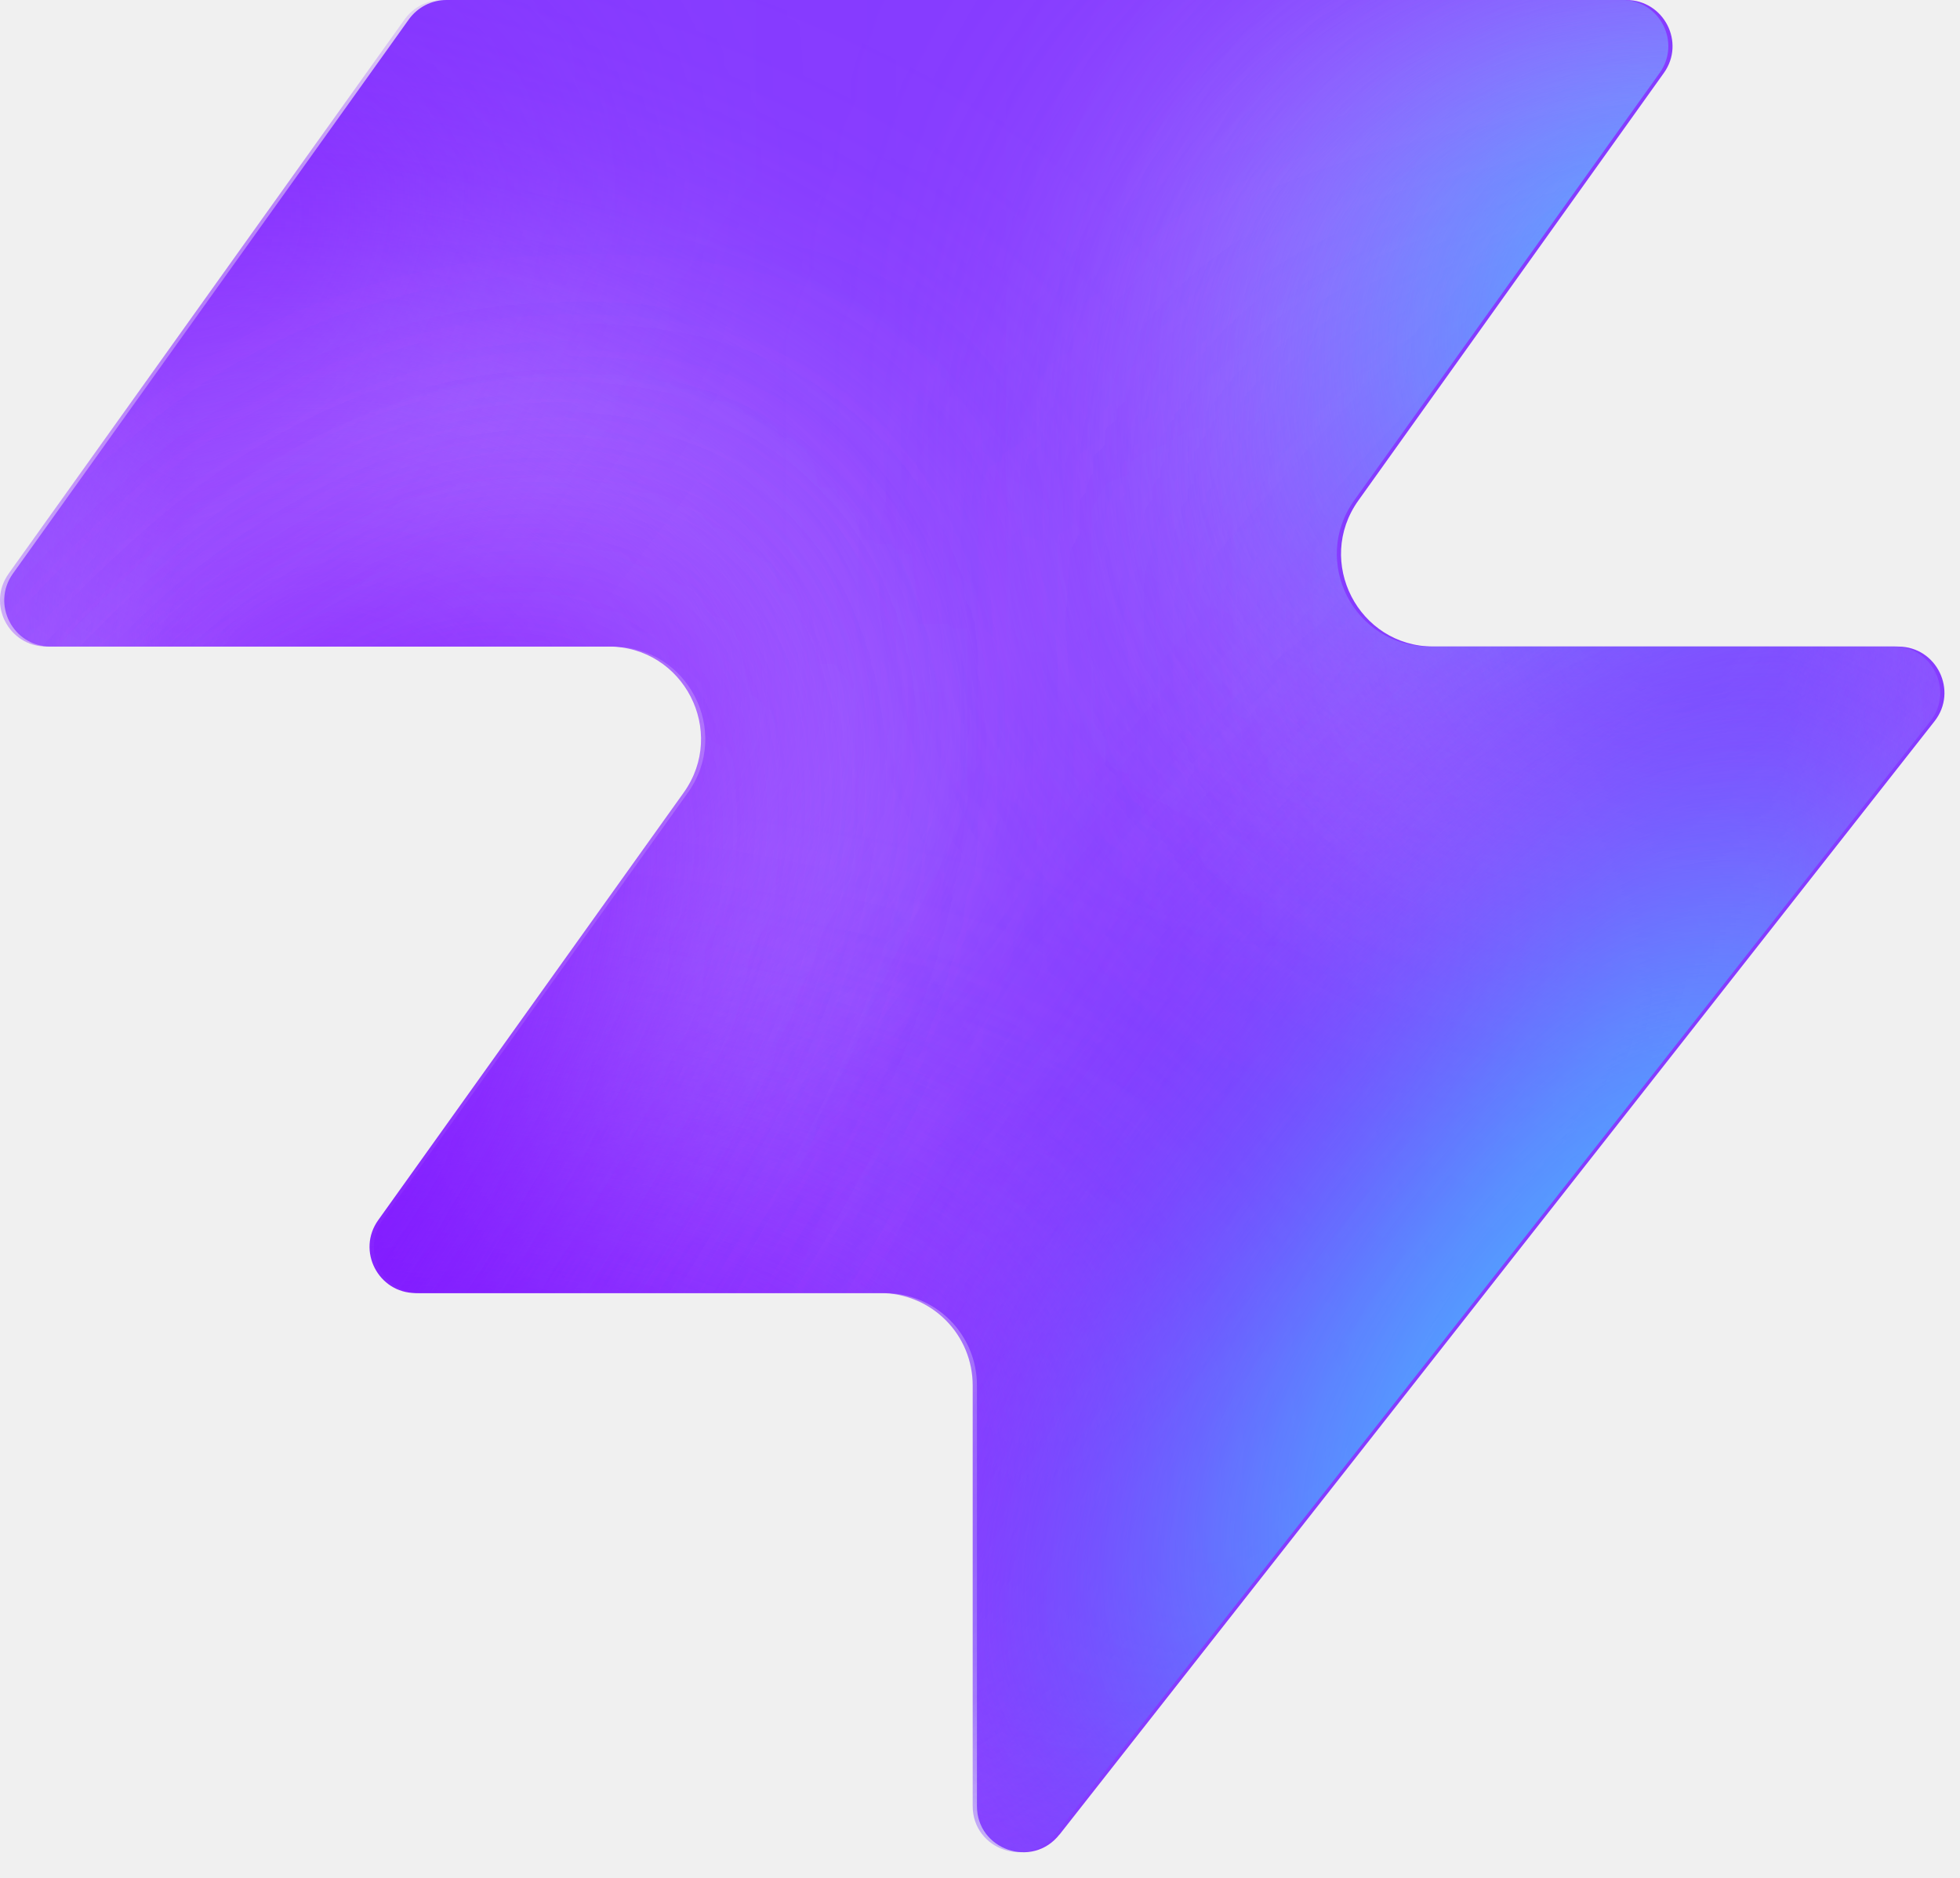
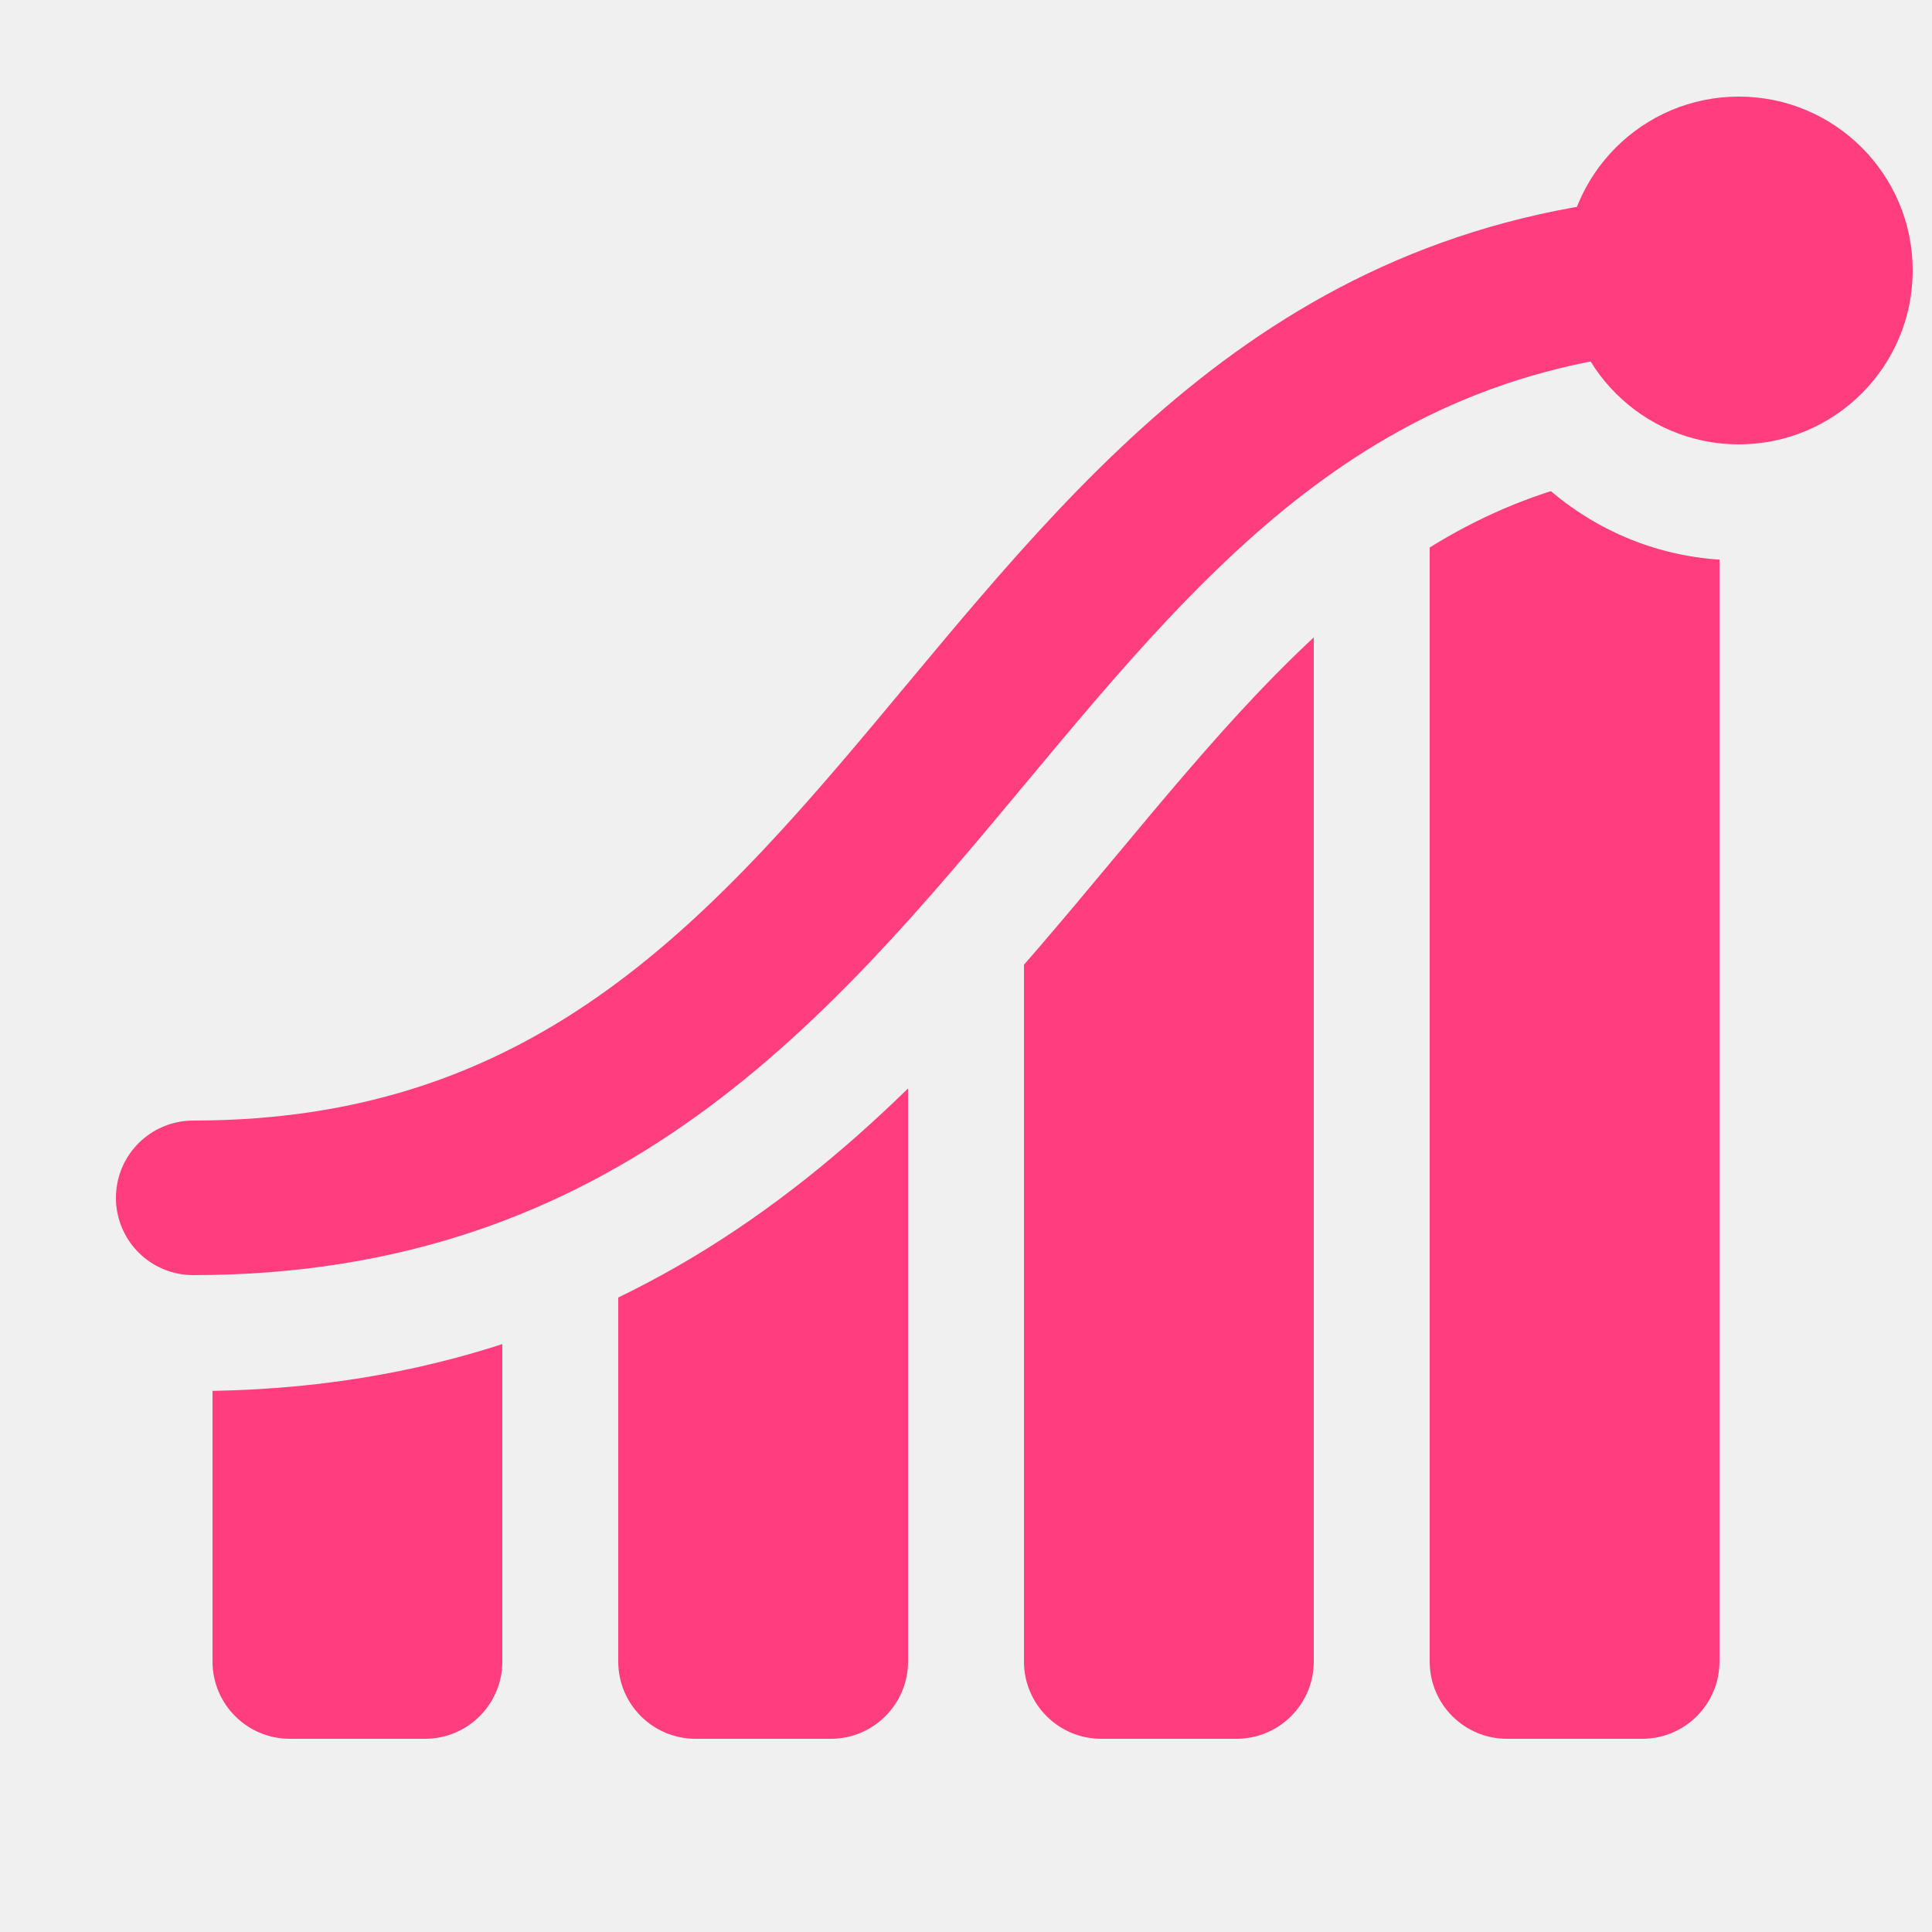
- <svg xmlns="http://www.w3.org/2000/svg" width="48" height="46" fill="none" viewBox="0 0 48 46">
-   <path fill="#863bff" d="M25.946 44.938c-.664.845-2.021.375-2.021-.698V33.937a2.26 2.26 0 0 0-2.262-2.262H10.287c-.92 0-1.456-1.04-.92-1.788l7.48-10.471c1.07-1.497 0-3.578-1.842-3.578H1.237c-.92 0-1.456-1.04-.92-1.788L10.013.474c.214-.297.556-.474.92-.474h28.894c.92 0 1.456 1.04.92 1.788l-7.48 10.471c-1.07 1.498 0 3.579 1.842 3.579h11.377c.943 0 1.473 1.088.89 1.83L25.947 44.94z" style="fill:#863bff;fill:color(display-p3 .525 .23 1);fill-opacity:1" />
-   <mask id="a" width="48" height="46" x="0" y="0" maskUnits="userSpaceOnUse" style="mask-type:alpha">
-     <path fill="#000" d="M25.842 44.938c-.664.844-2.021.375-2.021-.698V33.937a2.26 2.26 0 0 0-2.262-2.262H10.183c-.92 0-1.456-1.04-.92-1.788l7.48-10.471c1.07-1.498 0-3.579-1.842-3.579H1.133c-.92 0-1.456-1.04-.92-1.787L9.91.473c.214-.297.556-.474.92-.474h28.894c.92 0 1.456 1.04.92 1.788l-7.48 10.471c-1.07 1.498 0 3.578 1.842 3.578h11.377c.943 0 1.473 1.088.89 1.832L25.843 44.94z" style="fill:#000;fill-opacity:1" />
-   </mask>
-   <g mask="url(#a)">
-     <g filter="url(#b)">
-       <ellipse cx="5.508" cy="14.704" fill="#ede6ff" rx="5.508" ry="14.704" style="fill:#ede6ff;fill:color(display-p3 .927 .903 1);fill-opacity:1" transform="matrix(.00324 1 1 -.00324 -4.47 31.516)" />
-     </g>
-     <g filter="url(#c)">
-       <ellipse cx="10.399" cy="29.851" fill="#ede6ff" rx="10.399" ry="29.851" style="fill:#ede6ff;fill:color(display-p3 .927 .903 1);fill-opacity:1" transform="matrix(.00324 1 1 -.00324 -39.328 7.883)" />
-     </g>
-     <g filter="url(#d)">
-       <ellipse cx="5.508" cy="30.487" fill="#7e14ff" rx="5.508" ry="30.487" style="fill:#7e14ff;fill:color(display-p3 .492 .077 1);fill-opacity:1" transform="rotate(89.814 -25.913 -14.639)scale(1 -1)" />
-     </g>
-     <g filter="url(#e)">
-       <ellipse cx="5.508" cy="30.599" fill="#7e14ff" rx="5.508" ry="30.599" style="fill:#7e14ff;fill:color(display-p3 .492 .077 1);fill-opacity:1" transform="rotate(89.814 -32.644 -3.334)scale(1 -1)" />
-     </g>
-     <g filter="url(#f)">
-       <ellipse cx="5.508" cy="30.599" fill="#7e14ff" rx="5.508" ry="30.599" style="fill:#7e14ff;fill:color(display-p3 .492 .077 1);fill-opacity:1" transform="matrix(.00324 1 1 -.00324 -34.34 30.47)" />
-     </g>
-     <g filter="url(#g)">
-       <ellipse cx="14.072" cy="22.078" fill="#ede6ff" rx="14.072" ry="22.078" style="fill:#ede6ff;fill:color(display-p3 .927 .903 1);fill-opacity:1" transform="rotate(93.35 24.506 48.493)scale(-1 1)" />
-     </g>
-     <g filter="url(#h)">
-       <ellipse cx="3.47" cy="21.501" fill="#7e14ff" rx="3.47" ry="21.501" style="fill:#7e14ff;fill:color(display-p3 .492 .077 1);fill-opacity:1" transform="rotate(89.009 28.708 47.59)scale(-1 1)" />
-     </g>
-     <g filter="url(#i)">
-       <ellipse cx="3.47" cy="21.501" fill="#7e14ff" rx="3.47" ry="21.501" style="fill:#7e14ff;fill:color(display-p3 .492 .077 1);fill-opacity:1" transform="rotate(89.009 28.708 47.59)scale(-1 1)" />
-     </g>
-     <g filter="url(#j)">
-       <ellipse cx=".387" cy="8.972" fill="#7e14ff" rx="4.407" ry="29.108" style="fill:#7e14ff;fill:color(display-p3 .492 .077 1);fill-opacity:1" transform="rotate(39.51 .387 8.972)" />
-     </g>
-     <g filter="url(#k)">
-       <ellipse cx="47.523" cy="-6.092" fill="#7e14ff" rx="4.407" ry="29.108" style="fill:#7e14ff;fill:color(display-p3 .492 .077 1);fill-opacity:1" transform="rotate(37.892 47.523 -6.092)" />
-     </g>
-     <g filter="url(#l)">
-       <ellipse cx="41.412" cy="6.333" fill="#47bfff" rx="5.971" ry="9.665" style="fill:#47bfff;fill:color(display-p3 .28 .748 1);fill-opacity:1" transform="rotate(37.892 41.412 6.333)" />
-     </g>
-     <g filter="url(#m)">
-       <ellipse cx="-1.879" cy="38.332" fill="#7e14ff" rx="4.407" ry="29.108" style="fill:#7e14ff;fill:color(display-p3 .492 .077 1);fill-opacity:1" transform="rotate(37.892 -1.88 38.332)" />
-     </g>
-     <g filter="url(#n)">
-       <ellipse cx="-1.879" cy="38.332" fill="#7e14ff" rx="4.407" ry="29.108" style="fill:#7e14ff;fill:color(display-p3 .492 .077 1);fill-opacity:1" transform="rotate(37.892 -1.88 38.332)" />
-     </g>
-     <g filter="url(#o)">
-       <ellipse cx="35.651" cy="29.907" fill="#7e14ff" rx="4.407" ry="29.108" style="fill:#7e14ff;fill:color(display-p3 .492 .077 1);fill-opacity:1" transform="rotate(37.892 35.651 29.907)" />
-     </g>
-     <g filter="url(#p)">
-       <ellipse cx="38.418" cy="32.4" fill="#47bfff" rx="5.971" ry="15.297" style="fill:#47bfff;fill:color(display-p3 .28 .748 1);fill-opacity:1" transform="rotate(37.892 38.418 32.4)" />
-     </g>
+ <svg xmlns="http://www.w3.org/2000/svg" viewBox="0 0 100 100" width="100" height="100">
+   <style>.m{fill:#ff3d7f}.l{stroke:#ff3d7f}</style>
+   <defs>
+     <mask id="c" maskUnits="userSpaceOnUse" x="-10" y="-10" width="120" height="120">
+       <path d="M-10 62H10C50 62 50 14 90 14H110V110H-10Z" fill="#fff" />
+       <path d="M10 62C50 62 50 14 90 14" fill="none" stroke="#000" stroke-width="20" stroke-linecap="round" />
+       <circle cx="90" cy="14" r="15" fill="#000" />
+     </mask>
+   </defs>
+   <g class="m" mask="url(#c)">
+     <rect x="11" y="0" width="15" height="90" rx="4" />
+     <rect x="32" y="0" width="15" height="90" rx="4" />
+     <rect x="53" y="0" width="15" height="90" rx="4" />
+     <rect x="74" y="0" width="15" height="90" rx="4" />
  </g>
-   <defs>
-     <filter id="b" width="60.045" height="41.654" x="-19.77" y="16.149" color-interpolation-filters="sRGB" filterUnits="userSpaceOnUse">
-       <feFlood flood-opacity="0" result="BackgroundImageFix" />
-       <feBlend in="SourceGraphic" in2="BackgroundImageFix" result="shape" />
-       <feGaussianBlur result="effect1_foregroundBlur_2002_17158" stdDeviation="7.659" />
-     </filter>
-     <filter id="c" width="90.34" height="51.437" x="-54.613" y="-7.533" color-interpolation-filters="sRGB" filterUnits="userSpaceOnUse">
-       <feFlood flood-opacity="0" result="BackgroundImageFix" />
-       <feBlend in="SourceGraphic" in2="BackgroundImageFix" result="shape" />
-       <feGaussianBlur result="effect1_foregroundBlur_2002_17158" stdDeviation="7.659" />
-     </filter>
-     <filter id="d" width="79.355" height="29.4" x="-49.64" y="2.03" color-interpolation-filters="sRGB" filterUnits="userSpaceOnUse">
-       <feFlood flood-opacity="0" result="BackgroundImageFix" />
-       <feBlend in="SourceGraphic" in2="BackgroundImageFix" result="shape" />
-       <feGaussianBlur result="effect1_foregroundBlur_2002_17158" stdDeviation="4.596" />
-     </filter>
-     <filter id="e" width="79.579" height="29.4" x="-45.045" y="20.029" color-interpolation-filters="sRGB" filterUnits="userSpaceOnUse">
-       <feFlood flood-opacity="0" result="BackgroundImageFix" />
-       <feBlend in="SourceGraphic" in2="BackgroundImageFix" result="shape" />
-       <feGaussianBlur result="effect1_foregroundBlur_2002_17158" stdDeviation="4.596" />
-     </filter>
-     <filter id="f" width="79.579" height="29.4" x="-43.513" y="21.178" color-interpolation-filters="sRGB" filterUnits="userSpaceOnUse">
-       <feFlood flood-opacity="0" result="BackgroundImageFix" />
-       <feBlend in="SourceGraphic" in2="BackgroundImageFix" result="shape" />
-       <feGaussianBlur result="effect1_foregroundBlur_2002_17158" stdDeviation="4.596" />
-     </filter>
-     <filter id="g" width="74.749" height="58.852" x="15.756" y="-17.901" color-interpolation-filters="sRGB" filterUnits="userSpaceOnUse">
-       <feFlood flood-opacity="0" result="BackgroundImageFix" />
-       <feBlend in="SourceGraphic" in2="BackgroundImageFix" result="shape" />
-       <feGaussianBlur result="effect1_foregroundBlur_2002_17158" stdDeviation="7.659" />
-     </filter>
-     <filter id="h" width="61.377" height="25.362" x="23.548" y="2.284" color-interpolation-filters="sRGB" filterUnits="userSpaceOnUse">
-       <feFlood flood-opacity="0" result="BackgroundImageFix" />
-       <feBlend in="SourceGraphic" in2="BackgroundImageFix" result="shape" />
-       <feGaussianBlur result="effect1_foregroundBlur_2002_17158" stdDeviation="4.596" />
-     </filter>
-     <filter id="i" width="61.377" height="25.362" x="23.548" y="2.284" color-interpolation-filters="sRGB" filterUnits="userSpaceOnUse">
-       <feFlood flood-opacity="0" result="BackgroundImageFix" />
-       <feBlend in="SourceGraphic" in2="BackgroundImageFix" result="shape" />
-       <feGaussianBlur result="effect1_foregroundBlur_2002_17158" stdDeviation="4.596" />
-     </filter>
-     <filter id="j" width="56.045" height="63.649" x="-27.636" y="-22.853" color-interpolation-filters="sRGB" filterUnits="userSpaceOnUse">
-       <feFlood flood-opacity="0" result="BackgroundImageFix" />
-       <feBlend in="SourceGraphic" in2="BackgroundImageFix" result="shape" />
-       <feGaussianBlur result="effect1_foregroundBlur_2002_17158" stdDeviation="4.596" />
-     </filter>
-     <filter id="k" width="54.814" height="64.646" x="20.116" y="-38.415" color-interpolation-filters="sRGB" filterUnits="userSpaceOnUse">
-       <feFlood flood-opacity="0" result="BackgroundImageFix" />
-       <feBlend in="SourceGraphic" in2="BackgroundImageFix" result="shape" />
-       <feGaussianBlur result="effect1_foregroundBlur_2002_17158" stdDeviation="4.596" />
-     </filter>
-     <filter id="l" width="33.541" height="35.313" x="24.641" y="-11.323" color-interpolation-filters="sRGB" filterUnits="userSpaceOnUse">
-       <feFlood flood-opacity="0" result="BackgroundImageFix" />
-       <feBlend in="SourceGraphic" in2="BackgroundImageFix" result="shape" />
-       <feGaussianBlur result="effect1_foregroundBlur_2002_17158" stdDeviation="4.596" />
-     </filter>
-     <filter id="m" width="54.814" height="64.646" x="-29.286" y="6.009" color-interpolation-filters="sRGB" filterUnits="userSpaceOnUse">
-       <feFlood flood-opacity="0" result="BackgroundImageFix" />
-       <feBlend in="SourceGraphic" in2="BackgroundImageFix" result="shape" />
-       <feGaussianBlur result="effect1_foregroundBlur_2002_17158" stdDeviation="4.596" />
-     </filter>
-     <filter id="n" width="54.814" height="64.646" x="-29.286" y="6.009" color-interpolation-filters="sRGB" filterUnits="userSpaceOnUse">
-       <feFlood flood-opacity="0" result="BackgroundImageFix" />
-       <feBlend in="SourceGraphic" in2="BackgroundImageFix" result="shape" />
-       <feGaussianBlur result="effect1_foregroundBlur_2002_17158" stdDeviation="4.596" />
-     </filter>
-     <filter id="o" width="54.814" height="64.646" x="8.244" y="-2.416" color-interpolation-filters="sRGB" filterUnits="userSpaceOnUse">
-       <feFlood flood-opacity="0" result="BackgroundImageFix" />
-       <feBlend in="SourceGraphic" in2="BackgroundImageFix" result="shape" />
-       <feGaussianBlur result="effect1_foregroundBlur_2002_17158" stdDeviation="4.596" />
-     </filter>
-     <filter id="p" width="39.409" height="43.623" x="18.713" y="10.588" color-interpolation-filters="sRGB" filterUnits="userSpaceOnUse">
-       <feFlood flood-opacity="0" result="BackgroundImageFix" />
-       <feBlend in="SourceGraphic" in2="BackgroundImageFix" result="shape" />
-       <feGaussianBlur result="effect1_foregroundBlur_2002_17158" stdDeviation="4.596" />
-     </filter>
-   </defs>
+   <path class="l" d="M10 62C50 62 50 14 90 14" fill="none" stroke-width="8" stroke-linecap="round" />
+   <circle class="m" cx="90" cy="14" r="9" />
</svg>
